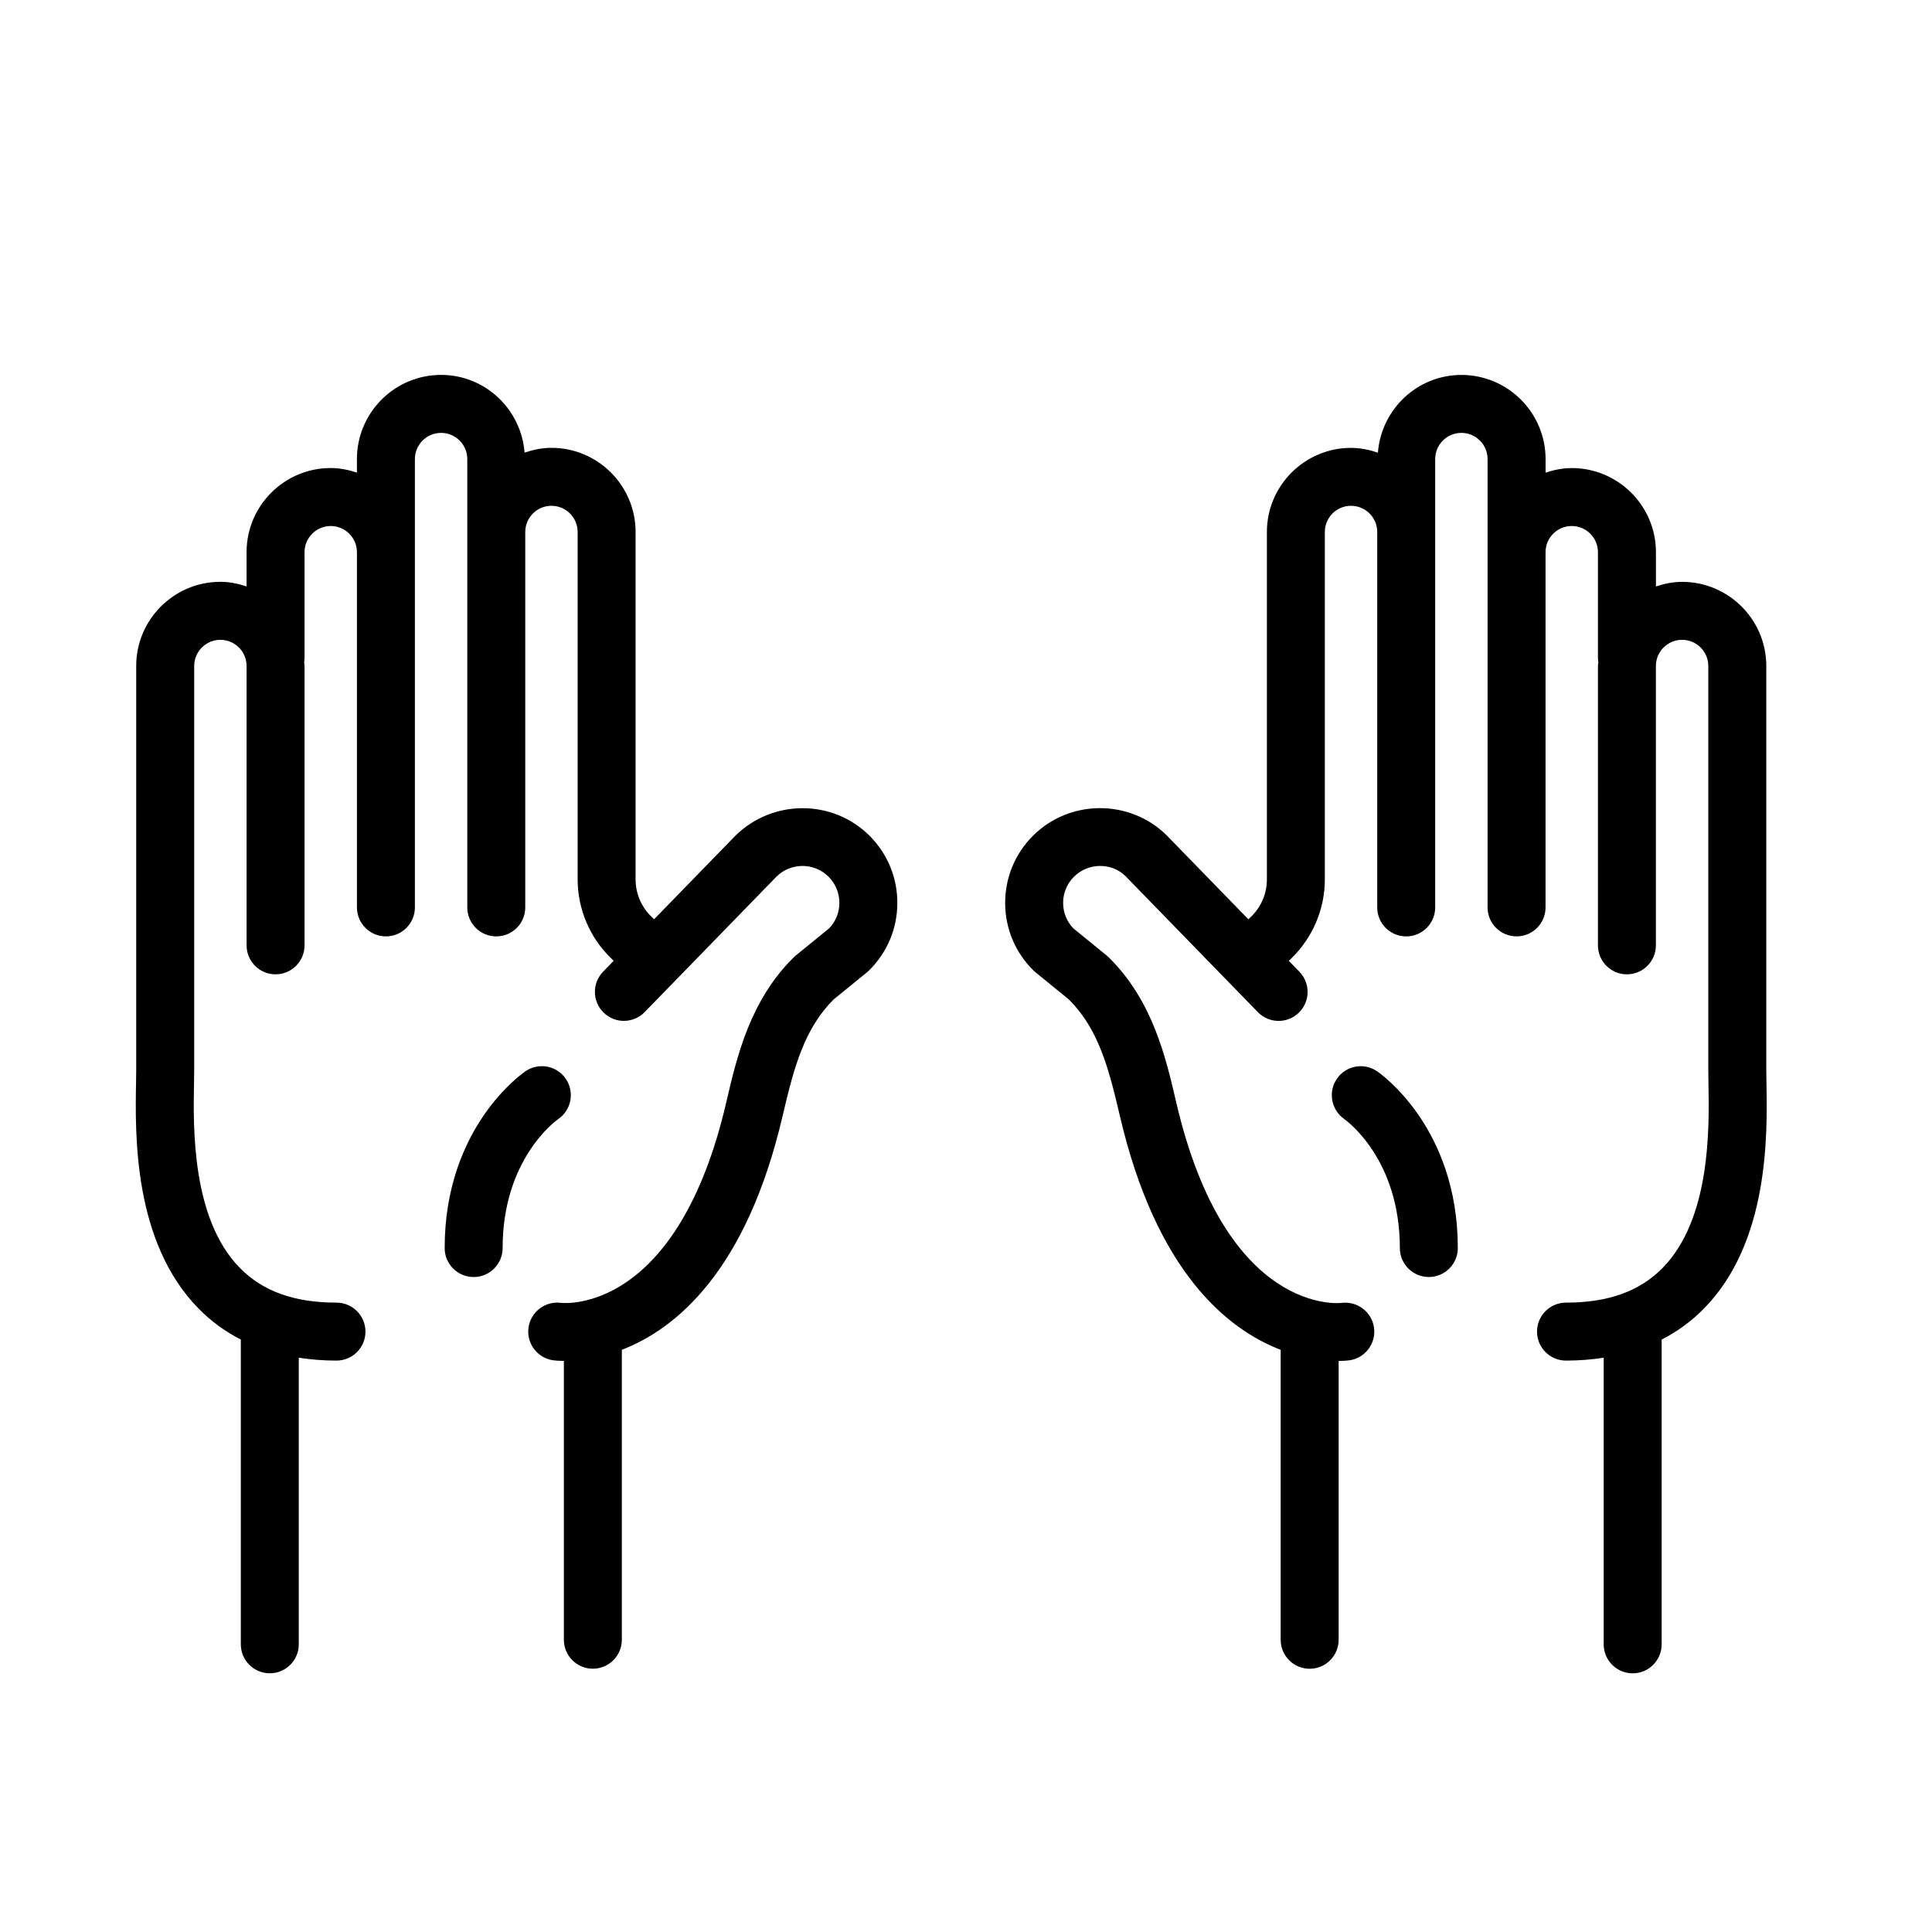
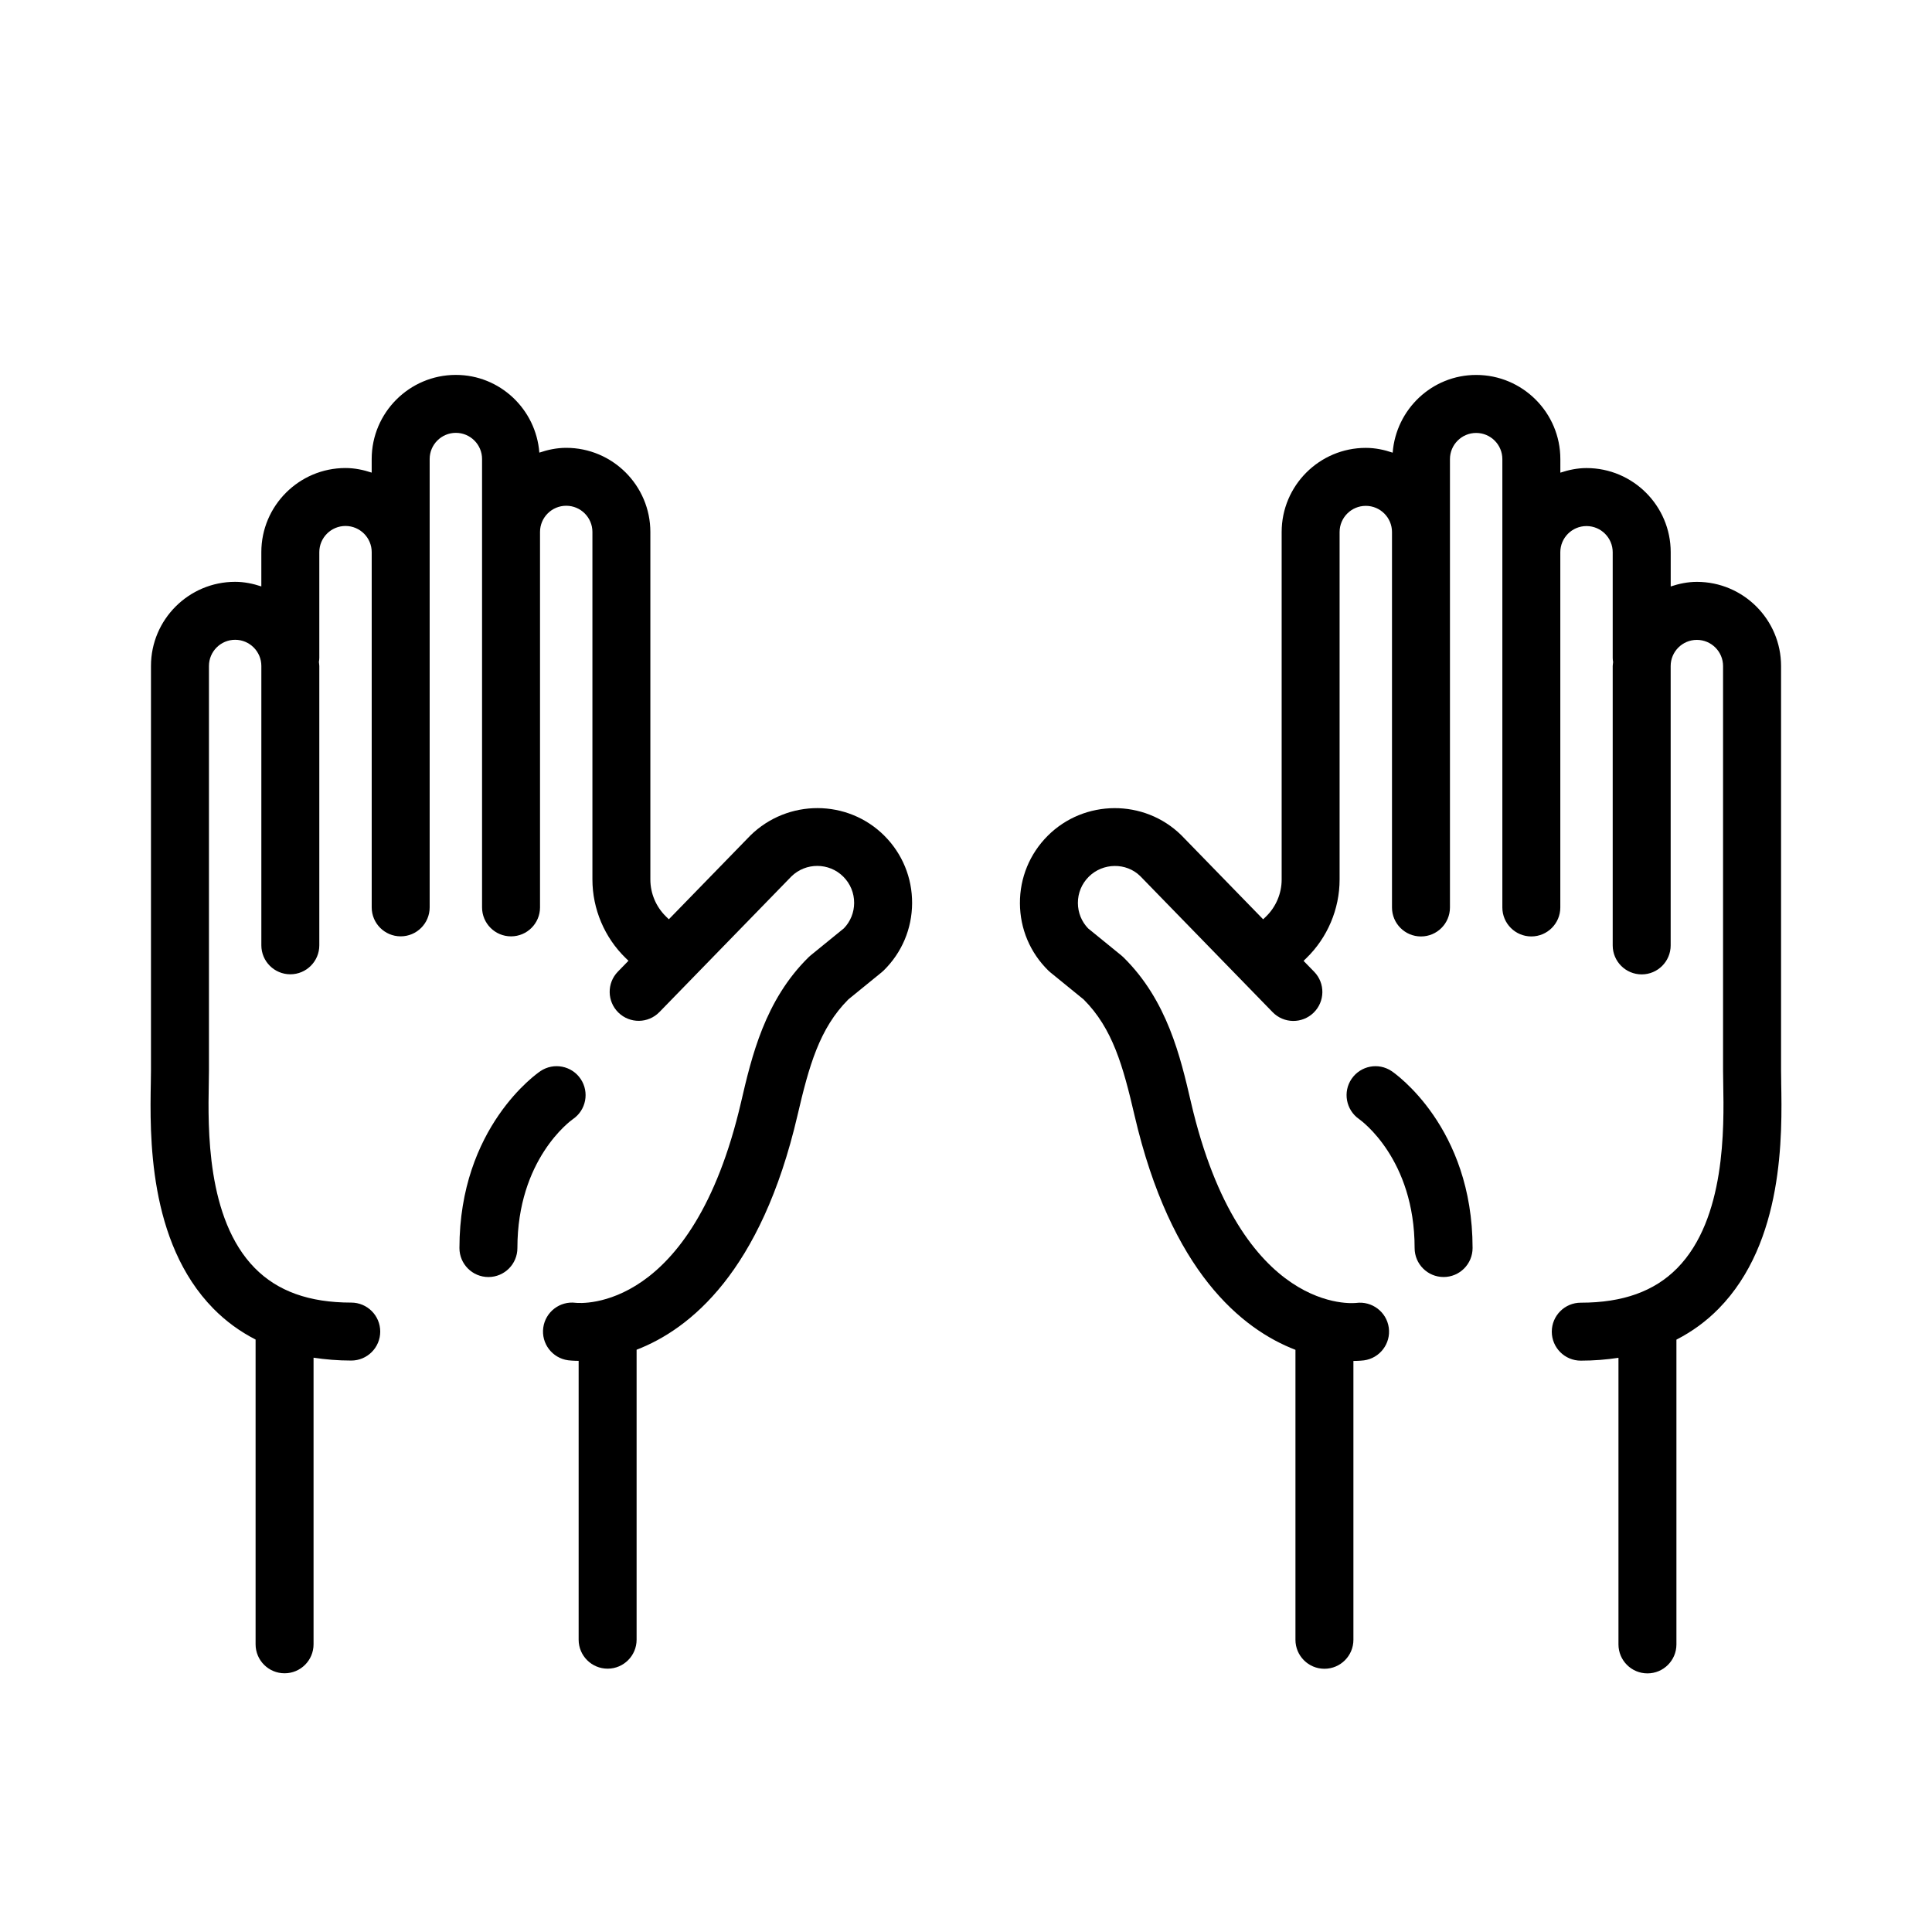
- <svg xmlns="http://www.w3.org/2000/svg" version="1.1" x="0px" y="0px" viewBox="0 0 100 100" style="enable-background:new 0 0 100 100;" xml:space="preserve">
-   <g>
-     <path d="M91.431,56.039c-0.004-0.238-0.008-0.447-0.008-0.622V34.472   c0-2.401-1.954-4.355-4.356-4.355c-0.476,0-0.927,0.096-1.356,0.238v-1.773   c0-2.401-1.954-4.355-4.356-4.355c-0.476,0-0.927,0.096-1.356,0.238v-0.702   c0-2.402-1.954-4.356-4.356-4.356c-2.288,0-4.149,1.779-4.323,4.023   c-0.439-0.149-0.901-0.248-1.39-0.248c-2.402,0-4.356,1.954-4.356,4.356v17.989   c0,0.718-0.296,1.416-0.812,1.915l-0.146,0.141l-4.243-4.36   c-1.915-1.873-5.013-1.856-6.908,0.037c-0.933,0.934-1.444,2.175-1.438,3.495   c0.006,1.32,0.528,2.557,1.47,3.481c0.033,0.032,0.068,0.063,0.104,0.093   l1.726,1.405c1.497,1.498,2.036,3.436,2.632,6.001   c1.881,8.093,5.559,11.065,8.329,12.132v15.008c0,0.828,0.671,1.5,1.5,1.5   s1.5-0.672,1.5-1.5V70.442c0.305-0.002,0.501-0.025,0.548-0.031   c0.821-0.112,1.395-0.869,1.283-1.689c-0.113-0.821-0.874-1.392-1.69-1.283   c-0.062,0.006-5.975,0.685-8.548-10.383c-0.546-2.351-1.226-5.275-3.499-7.509   c-0.033-0.032-0.068-0.063-0.104-0.093l-1.721-1.401   c-0.34-0.354-0.527-0.817-0.53-1.312c-0.002-0.514,0.197-0.997,0.56-1.36   c0.737-0.736,1.942-0.743,2.662-0.04l6.857,7.047   c0.579,0.596,1.528,0.606,2.121,0.029c0.594-0.578,0.607-1.527,0.029-2.121   l-0.548-0.563l0.14-0.136c1.096-1.062,1.725-2.545,1.725-4.07V27.536   c0-0.748,0.608-1.356,1.356-1.356s1.356,0.608,1.356,1.356v5.475v13.957   c0,0.828,0.671,1.5,1.5,1.5s1.5-0.672,1.5-1.5V33.011v-5.475v-3.774   c0-0.748,0.608-1.356,1.356-1.356c0.748,0,1.356,0.608,1.356,1.356v4.819v0.654   v17.732c0,0.828,0.671,1.5,1.5,1.5s1.5-0.672,1.5-1.5v-17.732v-0.654   c0-0.747,0.608-1.355,1.356-1.355c0.748,0,1.356,0.608,1.356,1.355v5.475   c0,0.071,0.011,0.14,0.021,0.208c-0.003,0.07-0.021,0.137-0.021,0.208v14.459   c0,0.828,0.671,1.5,1.5,1.5s1.5-0.672,1.5-1.5V34.472c0-0.747,0.608-1.355,1.356-1.355   s1.356,0.608,1.356,1.355v20.945c0,0.19,0.004,0.418,0.009,0.677   c0.041,2.268,0.127,6.987-2.376,9.537c-1.185,1.206-2.82,1.793-4.998,1.793   c-0.829,0-1.5,0.672-1.5,1.5s0.671,1.5,1.5,1.5c0.682,0,1.33-0.053,1.951-0.148v14.835   c0,0.828,0.671,1.5,1.5,1.5s1.5-0.672,1.5-1.5V69.337c0.813-0.417,1.545-0.95,2.188-1.605   C91.581,64.285,91.479,58.716,91.431,56.039z" />
-     <path d="M71.264,55.44c-0.683-0.458-1.602-0.279-2.068,0.398   s-0.293,1.609,0.38,2.082c0.118,0.082,2.88,2.073,2.88,6.678   c0,0.828,0.671,1.5,1.5,1.5s1.5-0.672,1.5-1.5C75.456,58.339,71.436,55.557,71.264,55.44z" />
-     <path d="M38.072,43.248l-4.217,4.334l-0.145-0.141c-0.516-0.5-0.812-1.198-0.812-1.916   V27.536c0-2.402-1.954-4.356-4.356-4.356c-0.489,0-0.951,0.099-1.39,0.248   c-0.174-2.244-2.035-4.023-4.322-4.023c-2.402,0-4.356,1.954-4.356,4.356v0.702   c-0.429-0.142-0.88-0.238-1.356-0.238c-2.402,0-4.356,1.954-4.356,4.355v1.773   c-0.429-0.142-0.88-0.238-1.356-0.238c-2.402,0-4.356,1.954-4.356,4.355v20.945   c0,0.175-0.004,0.384-0.008,0.622c-0.048,2.677-0.15,8.246,3.235,11.693   c0.643,0.654,1.374,1.188,2.188,1.605v15.774c0,0.828,0.671,1.5,1.5,1.5s1.5-0.672,1.5-1.5   V70.276c0.621,0.094,1.269,0.148,1.951,0.148c0.829,0,1.5-0.672,1.5-1.5   s-0.671-1.5-1.5-1.5c-2.178,0-3.813-0.587-4.998-1.793   c-2.503-2.55-2.417-7.27-2.376-9.537c0.005-0.259,0.009-0.486,0.009-0.677   V34.472c0-0.747,0.608-1.355,1.356-1.355s1.356,0.608,1.356,1.355v14.459   c0,0.828,0.671,1.5,1.5,1.5s1.5-0.672,1.5-1.5V34.472c0-0.071-0.018-0.137-0.021-0.208   c0.01-0.069,0.021-0.137,0.021-0.208v-5.475c0-0.747,0.608-1.355,1.356-1.355   c0.748,0,1.356,0.608,1.356,1.355v0.654v17.732c0,0.828,0.671,1.5,1.5,1.5s1.5-0.672,1.5-1.5   v-17.732v-0.654v-4.819c0-0.748,0.608-1.356,1.356-1.356s1.356,0.608,1.356,1.356   v3.774v5.475v13.957c0,0.828,0.671,1.5,1.5,1.5s1.5-0.672,1.5-1.5V33.011v-5.475   c0-0.748,0.608-1.356,1.356-1.356c0.748,0,1.356,0.608,1.356,1.356v17.989   c0,1.525,0.629,3.009,1.726,4.071l0.14,0.135l-0.548,0.563   c-0.578,0.594-0.564,1.543,0.029,2.121c0.594,0.577,1.542,0.566,2.121-0.029   l6.832-7.021c0.744-0.729,1.95-0.725,2.687,0.014   c0.363,0.363,0.562,0.847,0.56,1.36c-0.002,0.494-0.19,0.957-0.53,1.312   l-1.721,1.401c-0.036,0.029-0.071,0.061-0.104,0.093   c-2.272,2.231-2.953,5.158-3.499,7.509c-2.526,10.865-8.281,10.413-8.565,10.381   c-0.812-0.102-1.56,0.471-1.672,1.285c-0.112,0.82,0.462,1.577,1.283,1.689   c0.047,0.007,0.244,0.029,0.548,0.031v14.432c0,0.828,0.671,1.5,1.5,1.5s1.5-0.672,1.5-1.5   V69.866c2.769-1.067,6.447-4.039,8.328-12.132   c0.597-2.565,1.137-4.503,2.632-6.001l1.726-1.405   c0.036-0.029,0.071-0.061,0.104-0.093c0.942-0.925,1.464-2.161,1.47-3.481   c0.006-1.32-0.505-2.562-1.438-3.495C43.111,41.366,40.013,41.349,38.072,43.248   z" />
-     <path d="M28.894,57.922c0.679-0.465,0.856-1.392,0.396-2.076   c-0.462-0.687-1.395-0.866-2.082-0.405c-0.171,0.116-4.192,2.898-4.192,9.158   c0,0.828,0.671,1.5,1.5,1.5s1.5-0.672,1.5-1.5C26.015,60.013,28.754,58.02,28.894,57.922z" />
+ <svg xmlns="http://www.w3.org/2000/svg" id="svg4757" xml:space="preserve" style="enable-background:new 0 0 100 100;" viewBox="0 0 100 100" y="0px" x="0px" version="1.1">
+   <defs id="defs4771" />
+   <g transform="translate(0.7644042)" id="g4759">
+     <path id="path4761" d="m 91.431,56.039 c -0.004,-0.238 -0.008,-0.447 -0.008,-0.622 l 0,-20.945 c 0,-2.401 -1.954,-4.355 -4.356,-4.355 -0.476,0 -0.927,0.096 -1.356,0.238 l 0,-1.773 c 0,-2.401 -1.954,-4.355 -4.356,-4.355 -0.476,0 -0.927,0.096 -1.356,0.238 l 0,-0.702 c 0,-2.402 -1.954,-4.356 -4.356,-4.356 -2.288,0 -4.149,1.779 -4.323,4.023 -0.439,-0.149 -0.901,-0.248 -1.39,-0.248 -2.402,0 -4.356,1.954 -4.356,4.356 l 0,17.989 c 0,0.718 -0.296,1.416 -0.812,1.915 l -0.146,0.141 -4.243,-4.36 c -1.915,-1.873 -5.013,-1.856 -6.908,0.037 -0.933,0.934 -1.444,2.175 -1.438,3.495 0.006,1.32 0.528,2.557 1.47,3.481 0.033,0.032 0.068,0.063 0.104,0.093 l 1.726,1.405 c 1.497,1.498 2.036,3.436 2.632,6.001 1.881,8.093 5.559,11.065 8.329,12.132 l 0,15.008 c 0,0.828 0.671,1.5 1.5,1.5 0.829,0 1.5,-0.672 1.5,-1.5 l 0,-14.432 c 0.305,-0.002 0.501,-0.025 0.548,-0.031 0.821,-0.112 1.395,-0.869 1.283,-1.689 -0.113,-0.821 -0.874,-1.392 -1.69,-1.283 -0.062,0.006 -5.975,0.685 -8.548,-10.383 -0.546,-2.351 -1.226,-5.275 -3.499,-7.509 -0.033,-0.032 -0.068,-0.063 -0.104,-0.093 l -1.721,-1.401 c -0.34,-0.354 -0.527,-0.817 -0.53,-1.312 -0.002,-0.514 0.197,-0.997 0.56,-1.36 0.737,-0.736 1.942,-0.743 2.662,-0.04 l 6.857,7.047 c 0.579,0.596 1.528,0.606 2.121,0.029 0.594,-0.578 0.607,-1.527 0.029,-2.121 l -0.548,-0.563 0.14,-0.136 c 1.096,-1.062 1.725,-2.545 1.725,-4.07 l 0,-17.989 c 0,-0.748 0.608,-1.356 1.356,-1.356 0.748,0 1.356,0.608 1.356,1.356 l 0,5.475 0,13.957 c 0,0.828 0.671,1.5 1.5,1.5 0.829,0 1.5,-0.672 1.5,-1.5 l 0,-13.957 0,-5.475 0,-3.774 c 0,-0.748 0.608,-1.356 1.356,-1.356 0.748,0 1.356,0.608 1.356,1.356 l 0,4.819 0,0.654 0,17.732 c 0,0.828 0.671,1.5 1.5,1.5 0.829,0 1.5,-0.672 1.5,-1.5 l 0,-17.732 0,-0.654 c 0,-0.747 0.608,-1.355 1.356,-1.355 0.748,0 1.356,0.608 1.356,1.355 l 0,5.475 c 0,0.071 0.011,0.14 0.021,0.208 -0.003,0.07 -0.021,0.137 -0.021,0.208 l 0,14.459 c 0,0.828 0.671,1.5 1.5,1.5 0.829,0 1.5,-0.672 1.5,-1.5 l 0,-14.459 c 0,-0.747 0.608,-1.355 1.356,-1.355 0.748,0 1.356,0.608 1.356,1.355 l 0,20.945 c 0,0.19 0.004,0.418 0.009,0.677 0.041,2.268 0.127,6.987 -2.376,9.537 -1.185,1.206 -2.82,1.793 -4.998,1.793 -0.829,0 -1.5,0.672 -1.5,1.5 0,0.828 0.671,1.5 1.5,1.5 0.682,0 1.33,-0.053 1.951,-0.148 l 0,14.835 c 0,0.828 0.671,1.5 1.5,1.5 0.829,0 1.5,-0.672 1.5,-1.5 l 0,-15.774 c 0.813,-0.417 1.545,-0.95 2.188,-1.605 3.385,-3.447 3.284,-9.017 3.235,-11.693 z" />
+     <path id="path4763" d="m 71.264,55.44 c -0.683,-0.458 -1.602,-0.279 -2.068,0.398 -0.466,0.678 -0.293,1.609 0.38,2.082 0.118,0.082 2.88,2.073 2.88,6.678 0,0.828 0.671,1.5 1.5,1.5 0.829,0 1.5,-0.672 1.5,-1.5 0,-6.26 -4.021,-9.042 -4.192,-9.158 z" />
+     <path id="path4765" d="m 38.072,43.248 -4.217,4.334 -0.145,-0.141 c -0.516,-0.5 -0.812,-1.198 -0.812,-1.916 l 0,-17.989 c 0,-2.402 -1.954,-4.356 -4.356,-4.356 -0.489,0 -0.951,0.099 -1.39,0.248 -0.174,-2.244 -2.035,-4.023 -4.322,-4.023 -2.402,0 -4.356,1.954 -4.356,4.356 l 0,0.702 c -0.429,-0.142 -0.88,-0.238 -1.356,-0.238 -2.402,0 -4.356,1.954 -4.356,4.355 l 0,1.773 c -0.429,-0.142 -0.88,-0.238 -1.356,-0.238 -2.402,0 -4.356,1.954 -4.356,4.355 l 0,20.945 c 0,0.175 -0.004,0.384 -0.008,0.622 -0.048,2.677 -0.15,8.246 3.235,11.693 0.643,0.654 1.374,1.188 2.188,1.605 l 0,15.774 c 0,0.828 0.671,1.5 1.5,1.5 0.829,0 1.5,-0.672 1.5,-1.5 l 0,-14.835 c 0.621,0.094 1.269,0.148 1.951,0.148 0.829,0 1.5,-0.672 1.5,-1.5 0,-0.828 -0.671,-1.5 -1.5,-1.5 -2.178,0 -3.813,-0.587 -4.998,-1.793 -2.503,-2.55 -2.417,-7.27 -2.376,-9.537 0.005,-0.259 0.009,-0.486 0.009,-0.677 l 0,-20.945 c 0,-0.747 0.608,-1.355 1.356,-1.355 0.748,0 1.356,0.608 1.356,1.355 l 0,14.459 c 0,0.828 0.671,1.5 1.5,1.5 0.829,0 1.5,-0.672 1.5,-1.5 l 0,-14.459 c 0,-0.071 -0.018,-0.137 -0.021,-0.208 0.01,-0.069 0.021,-0.137 0.021,-0.208 l 0,-5.475 c 0,-0.747 0.608,-1.355 1.356,-1.355 0.748,0 1.356,0.608 1.356,1.355 l 0,0.654 0,17.732 c 0,0.828 0.671,1.5 1.5,1.5 0.829,0 1.5,-0.672 1.5,-1.5 l 0,-17.732 0,-0.654 0,-4.819 c 0,-0.748 0.608,-1.356 1.356,-1.356 0.748,0 1.356,0.608 1.356,1.356 l 0,3.774 0,5.475 0,13.957 c 0,0.828 0.671,1.5 1.5,1.5 0.829,0 1.5,-0.672 1.5,-1.5 l 0,-13.957 0,-5.475 c 0,-0.748 0.608,-1.356 1.356,-1.356 0.748,0 1.356,0.608 1.356,1.356 l 0,17.989 c 0,1.525 0.629,3.009 1.726,4.071 l 0.14,0.135 -0.548,0.563 c -0.578,0.594 -0.564,1.543 0.029,2.121 0.594,0.577 1.542,0.566 2.121,-0.029 l 6.832,-7.021 c 0.744,-0.729 1.95,-0.725 2.687,0.014 0.363,0.363 0.562,0.847 0.56,1.36 -0.002,0.494 -0.19,0.957 -0.53,1.312 l -1.721,1.401 c -0.036,0.029 -0.071,0.061 -0.104,0.093 -2.272,2.231 -2.953,5.158 -3.499,7.509 -2.526,10.865 -8.281,10.413 -8.565,10.381 -0.812,-0.102 -1.56,0.471 -1.672,1.285 -0.112,0.82 0.462,1.577 1.283,1.689 0.047,0.006 0.244,0.029 0.548,0.031 l 0,14.432 c 0,0.828 0.671,1.5 1.5,1.5 0.829,0 1.5,-0.672 1.5,-1.5 l 0,-15.008 c 2.769,-1.067 6.447,-4.039 8.328,-12.132 0.597,-2.565 1.137,-4.503 2.632,-6.001 l 1.726,-1.405 c 0.036,-0.029 0.071,-0.061 0.104,-0.093 0.942,-0.925 1.464,-2.161 1.47,-3.481 0.006,-1.32 -0.505,-2.562 -1.438,-3.495 -1.894,-1.893 -4.992,-1.91 -6.933,-0.011 z" />
+     <path id="path4767" d="m 28.894,57.922 c 0.679,-0.465 0.856,-1.392 0.396,-2.076 -0.462,-0.687 -1.395,-0.866 -2.082,-0.405 -0.171,0.116 -4.192,2.898 -4.192,9.158 0,0.828 0.671,1.5 1.5,1.5 0.829,0 1.5,-0.672 1.5,-1.5 0,-4.586 2.739,-6.579 2.878,-6.677 z" />
  </g>
</svg>
